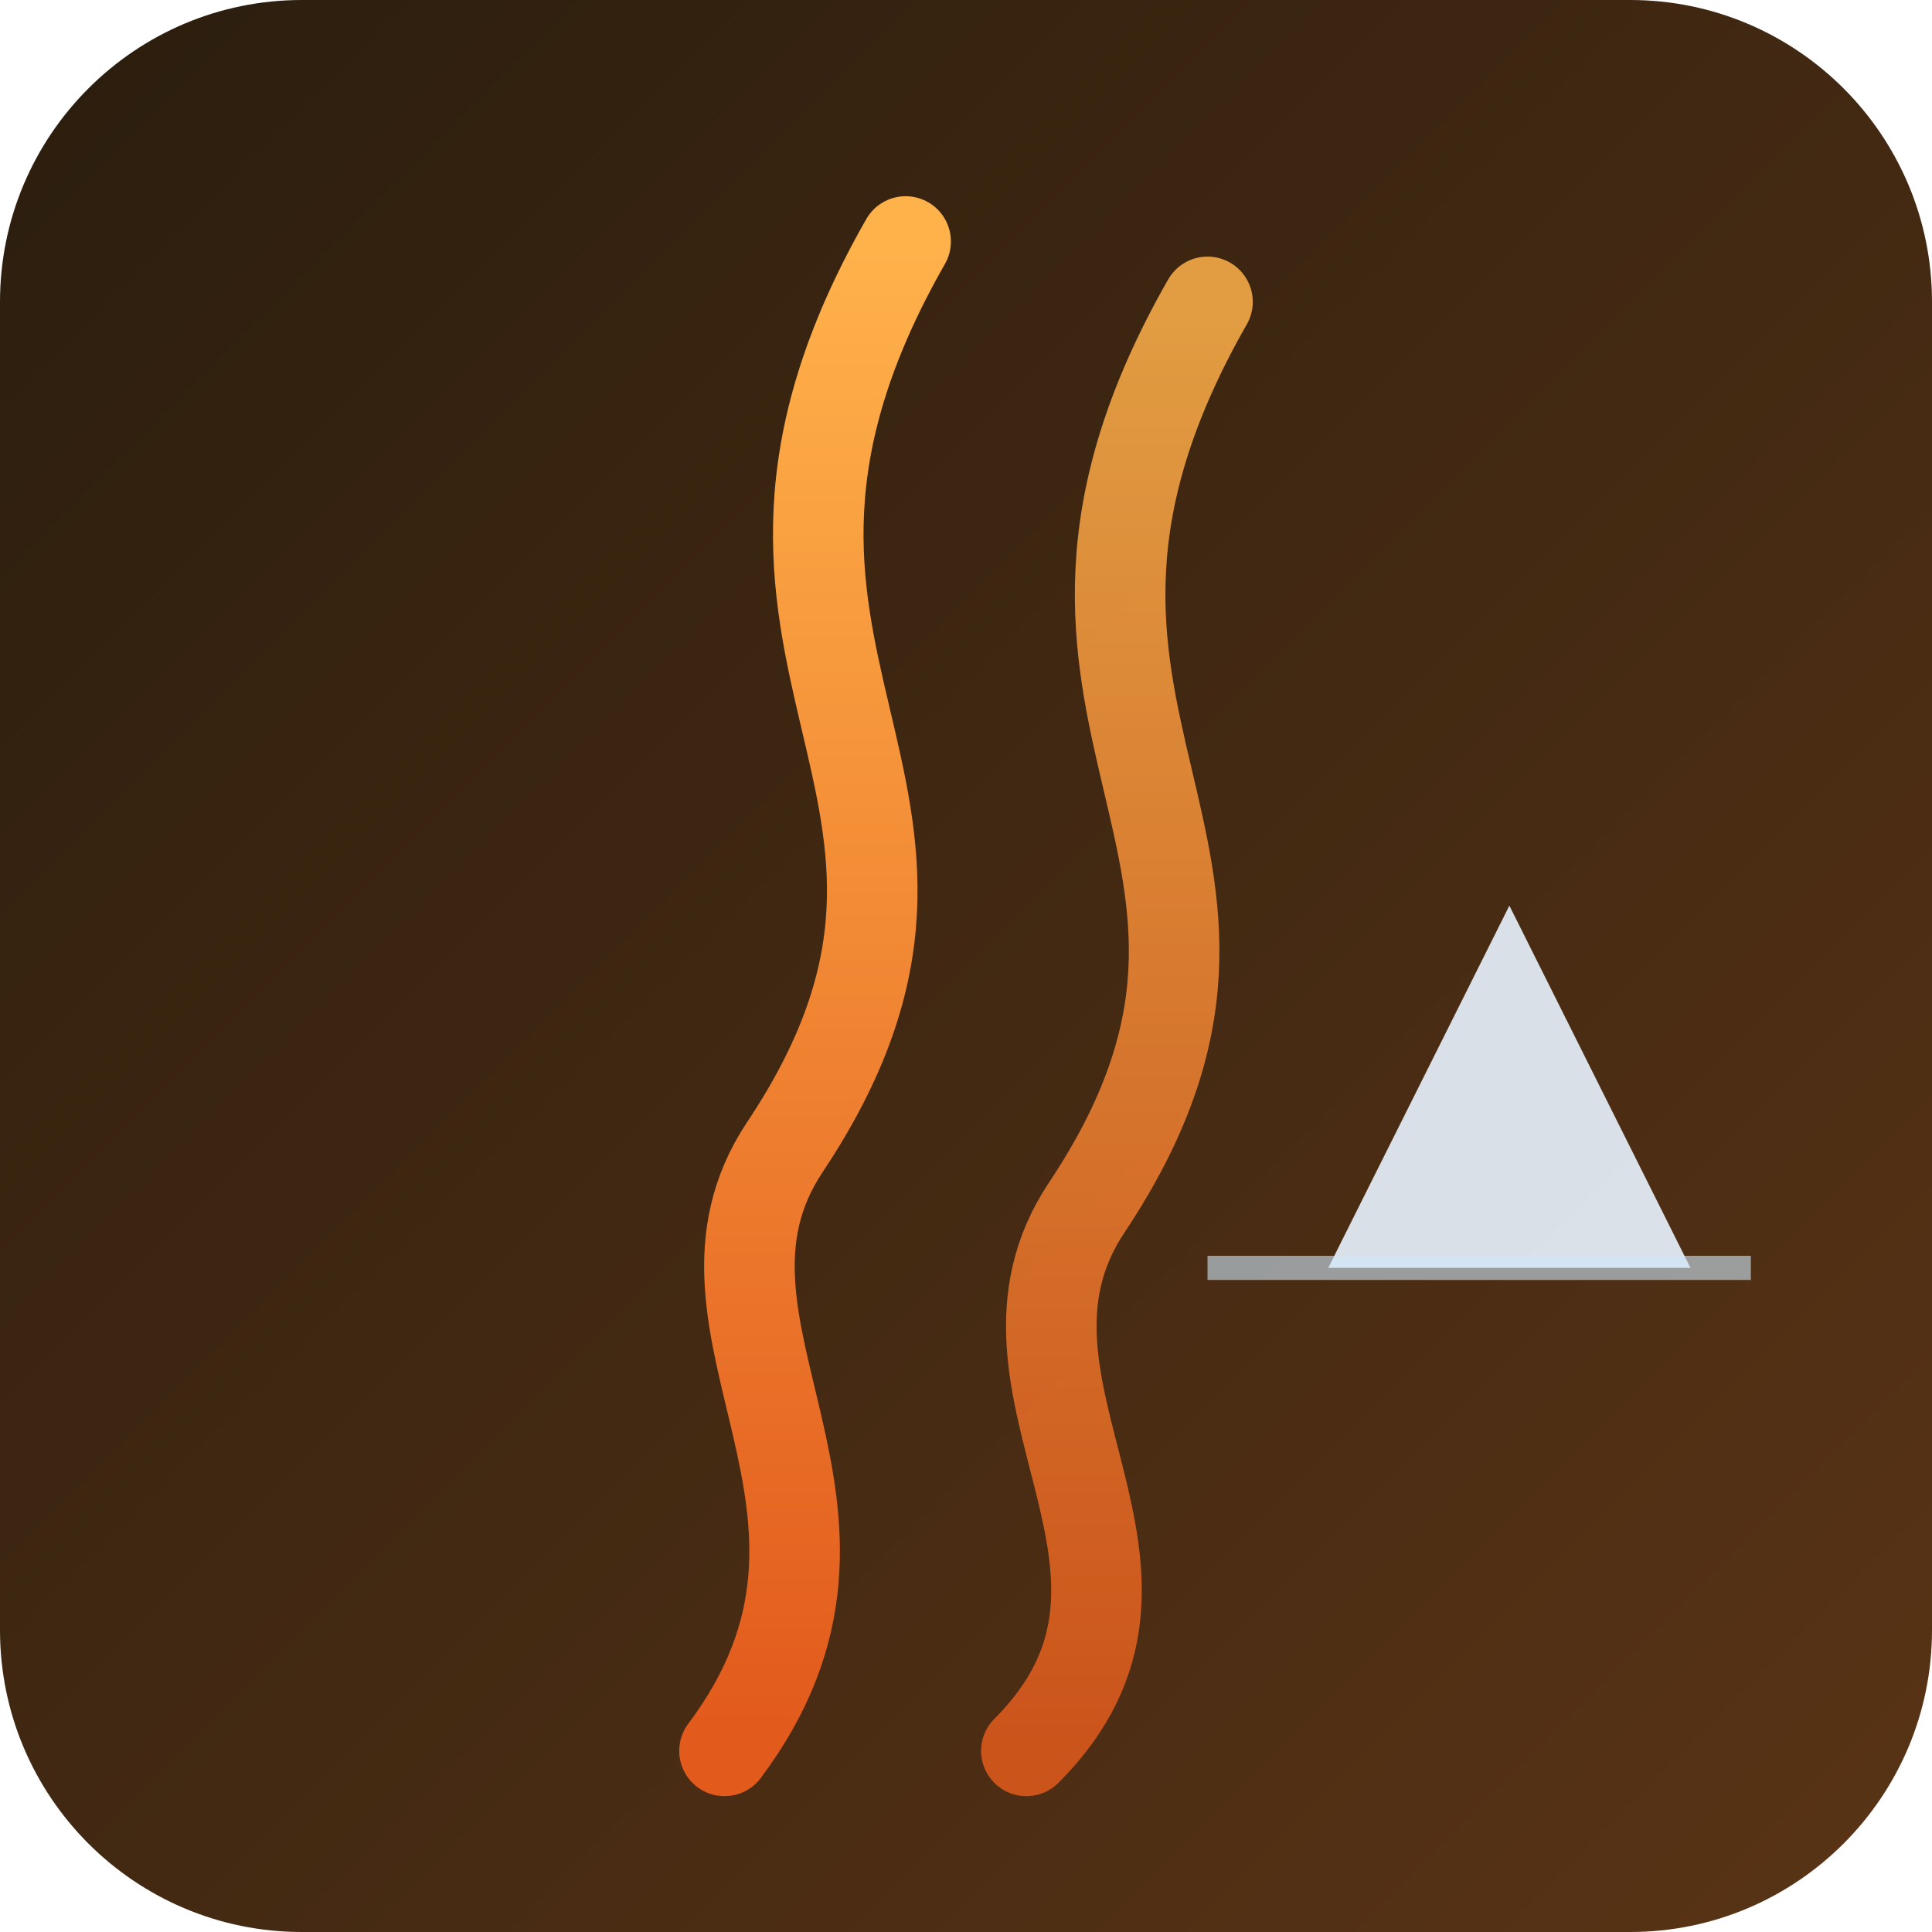
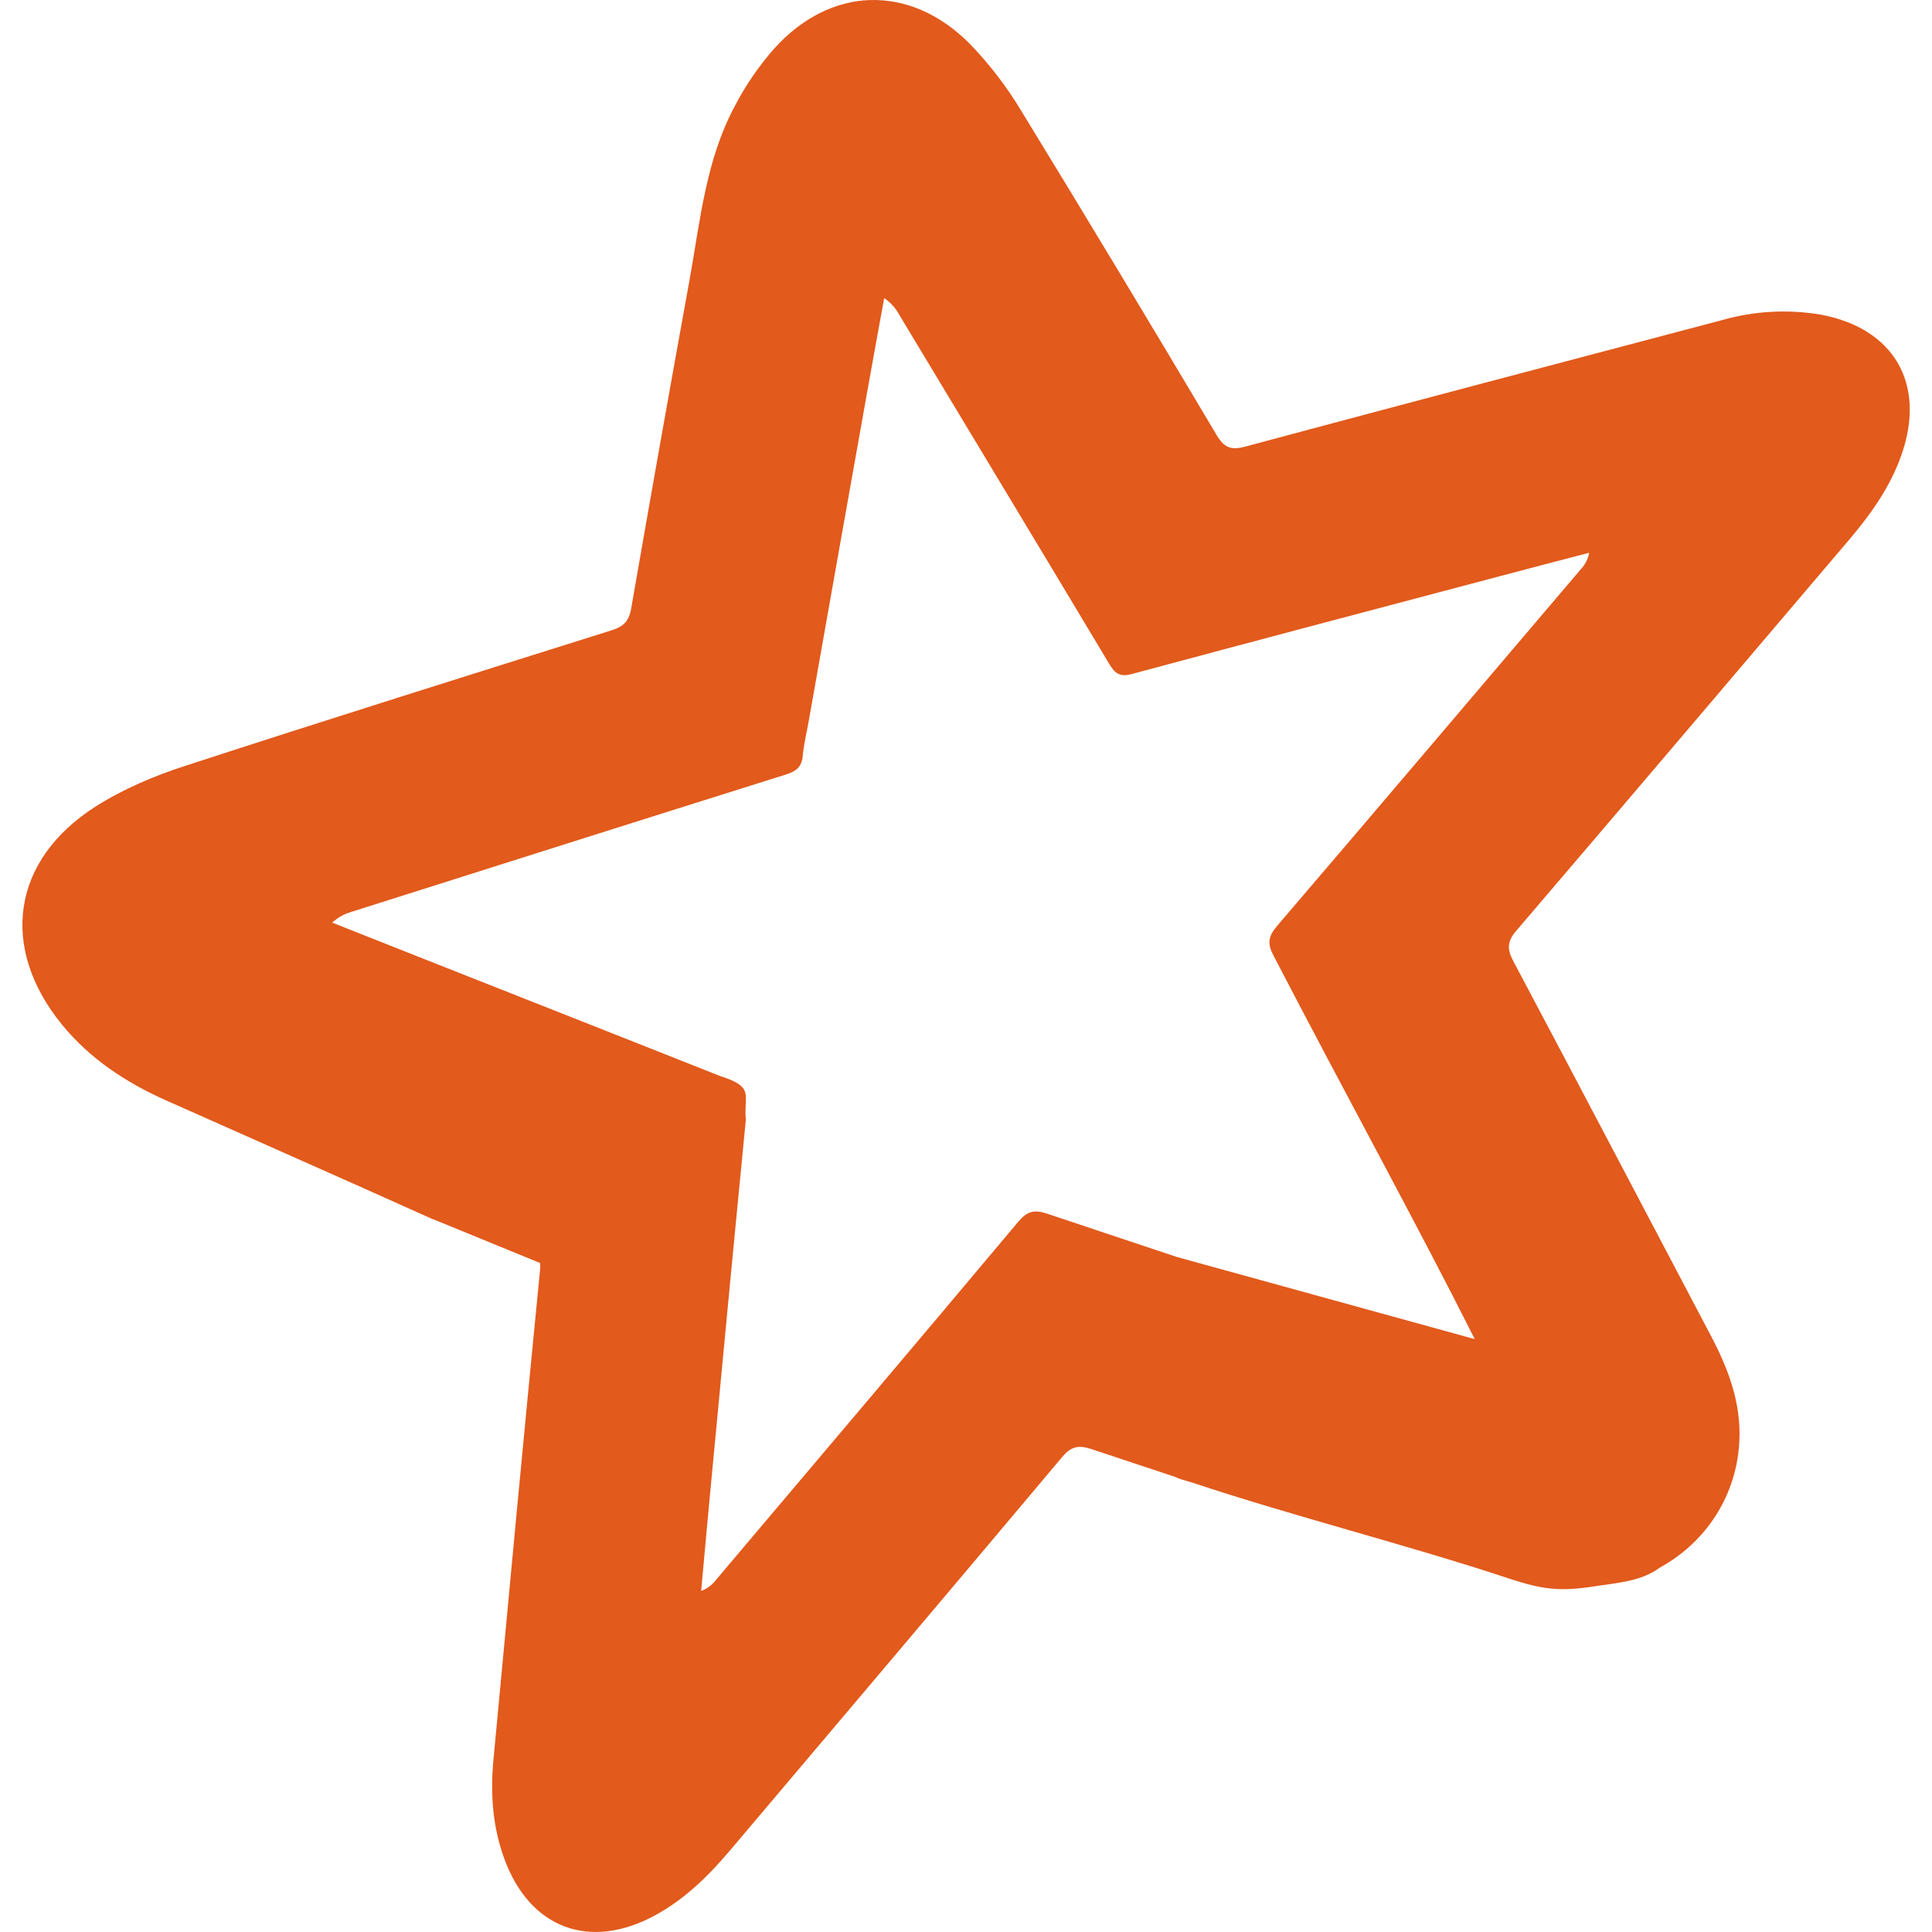
- <svg xmlns="http://www.w3.org/2000/svg" viewBox="0 0 64 64" role="img" aria-label="Apache Spark + Iceberg">
-   <defs>
-     <linearGradient id="spark-bg" x1="0" y1="0" x2="1" y2="1">
-       <stop offset="0%" stop-color="#2a1d0e" />
-       <stop offset="100%" stop-color="#5a3416" />
-     </linearGradient>
-     <linearGradient id="spark-flame" x1="0" y1="1" x2="0" y2="0">
-       <stop offset="0%" stop-color="#e25a1c" />
-       <stop offset="100%" stop-color="#ffb14a" />
-     </linearGradient>
-   </defs>
-   <rect width="64" height="64" rx="10" fill="url(#spark-bg)" />
-   <path d="M30 8 C 22 22, 34 26, 26 38 C 22 44, 30 50, 24 58" fill="none" stroke="url(#spark-flame)" stroke-width="3" stroke-linecap="round" />
-   <path d="M40 10 C 32 24, 44 28, 36 40 C 32 46, 40 52, 34 58" fill="none" stroke="url(#spark-flame)" stroke-width="3" stroke-linecap="round" opacity="0.85" />
-   <polygon points="44,42 50,30 56,42" fill="#e9f4ff" opacity="0.9" />
-   <line x1="40" y1="42" x2="58" y2="42" stroke="#cfe6f8" stroke-width="0.8" opacity="0.6" />
+ <svg xmlns="http://www.w3.org/2000/svg" fill="#E25A1C" role="img" viewBox="0 0 24 24">
+   <path d="M10.812 0c-.425.013-.845.215-1.196.605a3.593 3.593 0 00-.493.722c-.355.667-.425 1.415-.556 2.143a551.9 551.9 0 00-.726 4.087c-.027.16-.096.227-.244.273C5.83 8.386 4.06 8.94 2.3 9.514c-.387.125-.773.289-1.114.506-1.042.665-1.196 1.753-.415 2.71.346.422.79.715 1.284.936 1.1.49 2.202.976 3.3 1.47.019.01.036.013.053.019h-.004l1.306.535c0 .023.002.045 0 .073-.2 2.03-.39 4.063-.58 6.095-.04.419-.012.831.134 1.23.317.87 1.065 1.148 1.881.701.372-.204.666-.497.937-.818 1.372-1.623 2.746-3.244 4.113-4.872.111-.133.205-.15.363-.098.349.117.697.231 1.045.347h.001c.02.012.045.02.073.03l.142.042c1.248.416 2.68.775 3.929 1.19.4.132.622.164 1.045.098.311-.048.592-.062.828-.236.602-.33.995-.957.988-1.682-.005-.427-.154-.813-.35-1.186-.82-1.556-1.637-3.113-2.461-4.666-.078-.148-.076-.243.037-.375 1.381-1.615 2.756-3.236 4.133-4.855.272-.32.513-.658.653-1.058.308-.878-.09-1.57-1-1.741a2.783 2.783 0 00-1.235.069c-1.974.521-3.947 1.041-5.918 1.57-.175.047-.26.015-.355-.144a353.08 353.08 0 00-2.421-4.018 4.61 4.61 0 00-.652-.849c-.371-.37-.802-.549-1.227-.536zm.172 3.703a.592.592 0 01.189.211c.87 1.446 1.742 2.89 2.609 4.338.07.118.135.16.277.121 1.525-.41 3.052-.813 4.579-1.217.367-.098.735-.193 1.103-.289a.399.399 0 01-.1.2c-1.259 1.48-2.516 2.962-3.779 4.438-.11.13-.12.22-.04.37.937 1.803 1.768 3.309 2.498 4.76l-3.696-1.019c-.538-.18-1.077-.358-1.615-.539-.163-.055-.25-.03-.36.1-1.248 1.488-2.504 2.97-3.759 4.454a.398.398 0 01-.18.132c.035-.378.068-.757.104-1.136.149-1.572.297-3.144.451-4.716-.03-.318.117-.405-.322-.545-1.493-.593-3.346-1.321-4.816-1.905a.595.595 0 01.24-.134c1.797-.57 3.595-1.14 5.394-1.705.127-.04.199-.092.211-.233.013-.148.05-.294.076-.441.241-1.363.483-2.726.726-4.088.068-.386.14-.771.21-1.157z" />
</svg>
